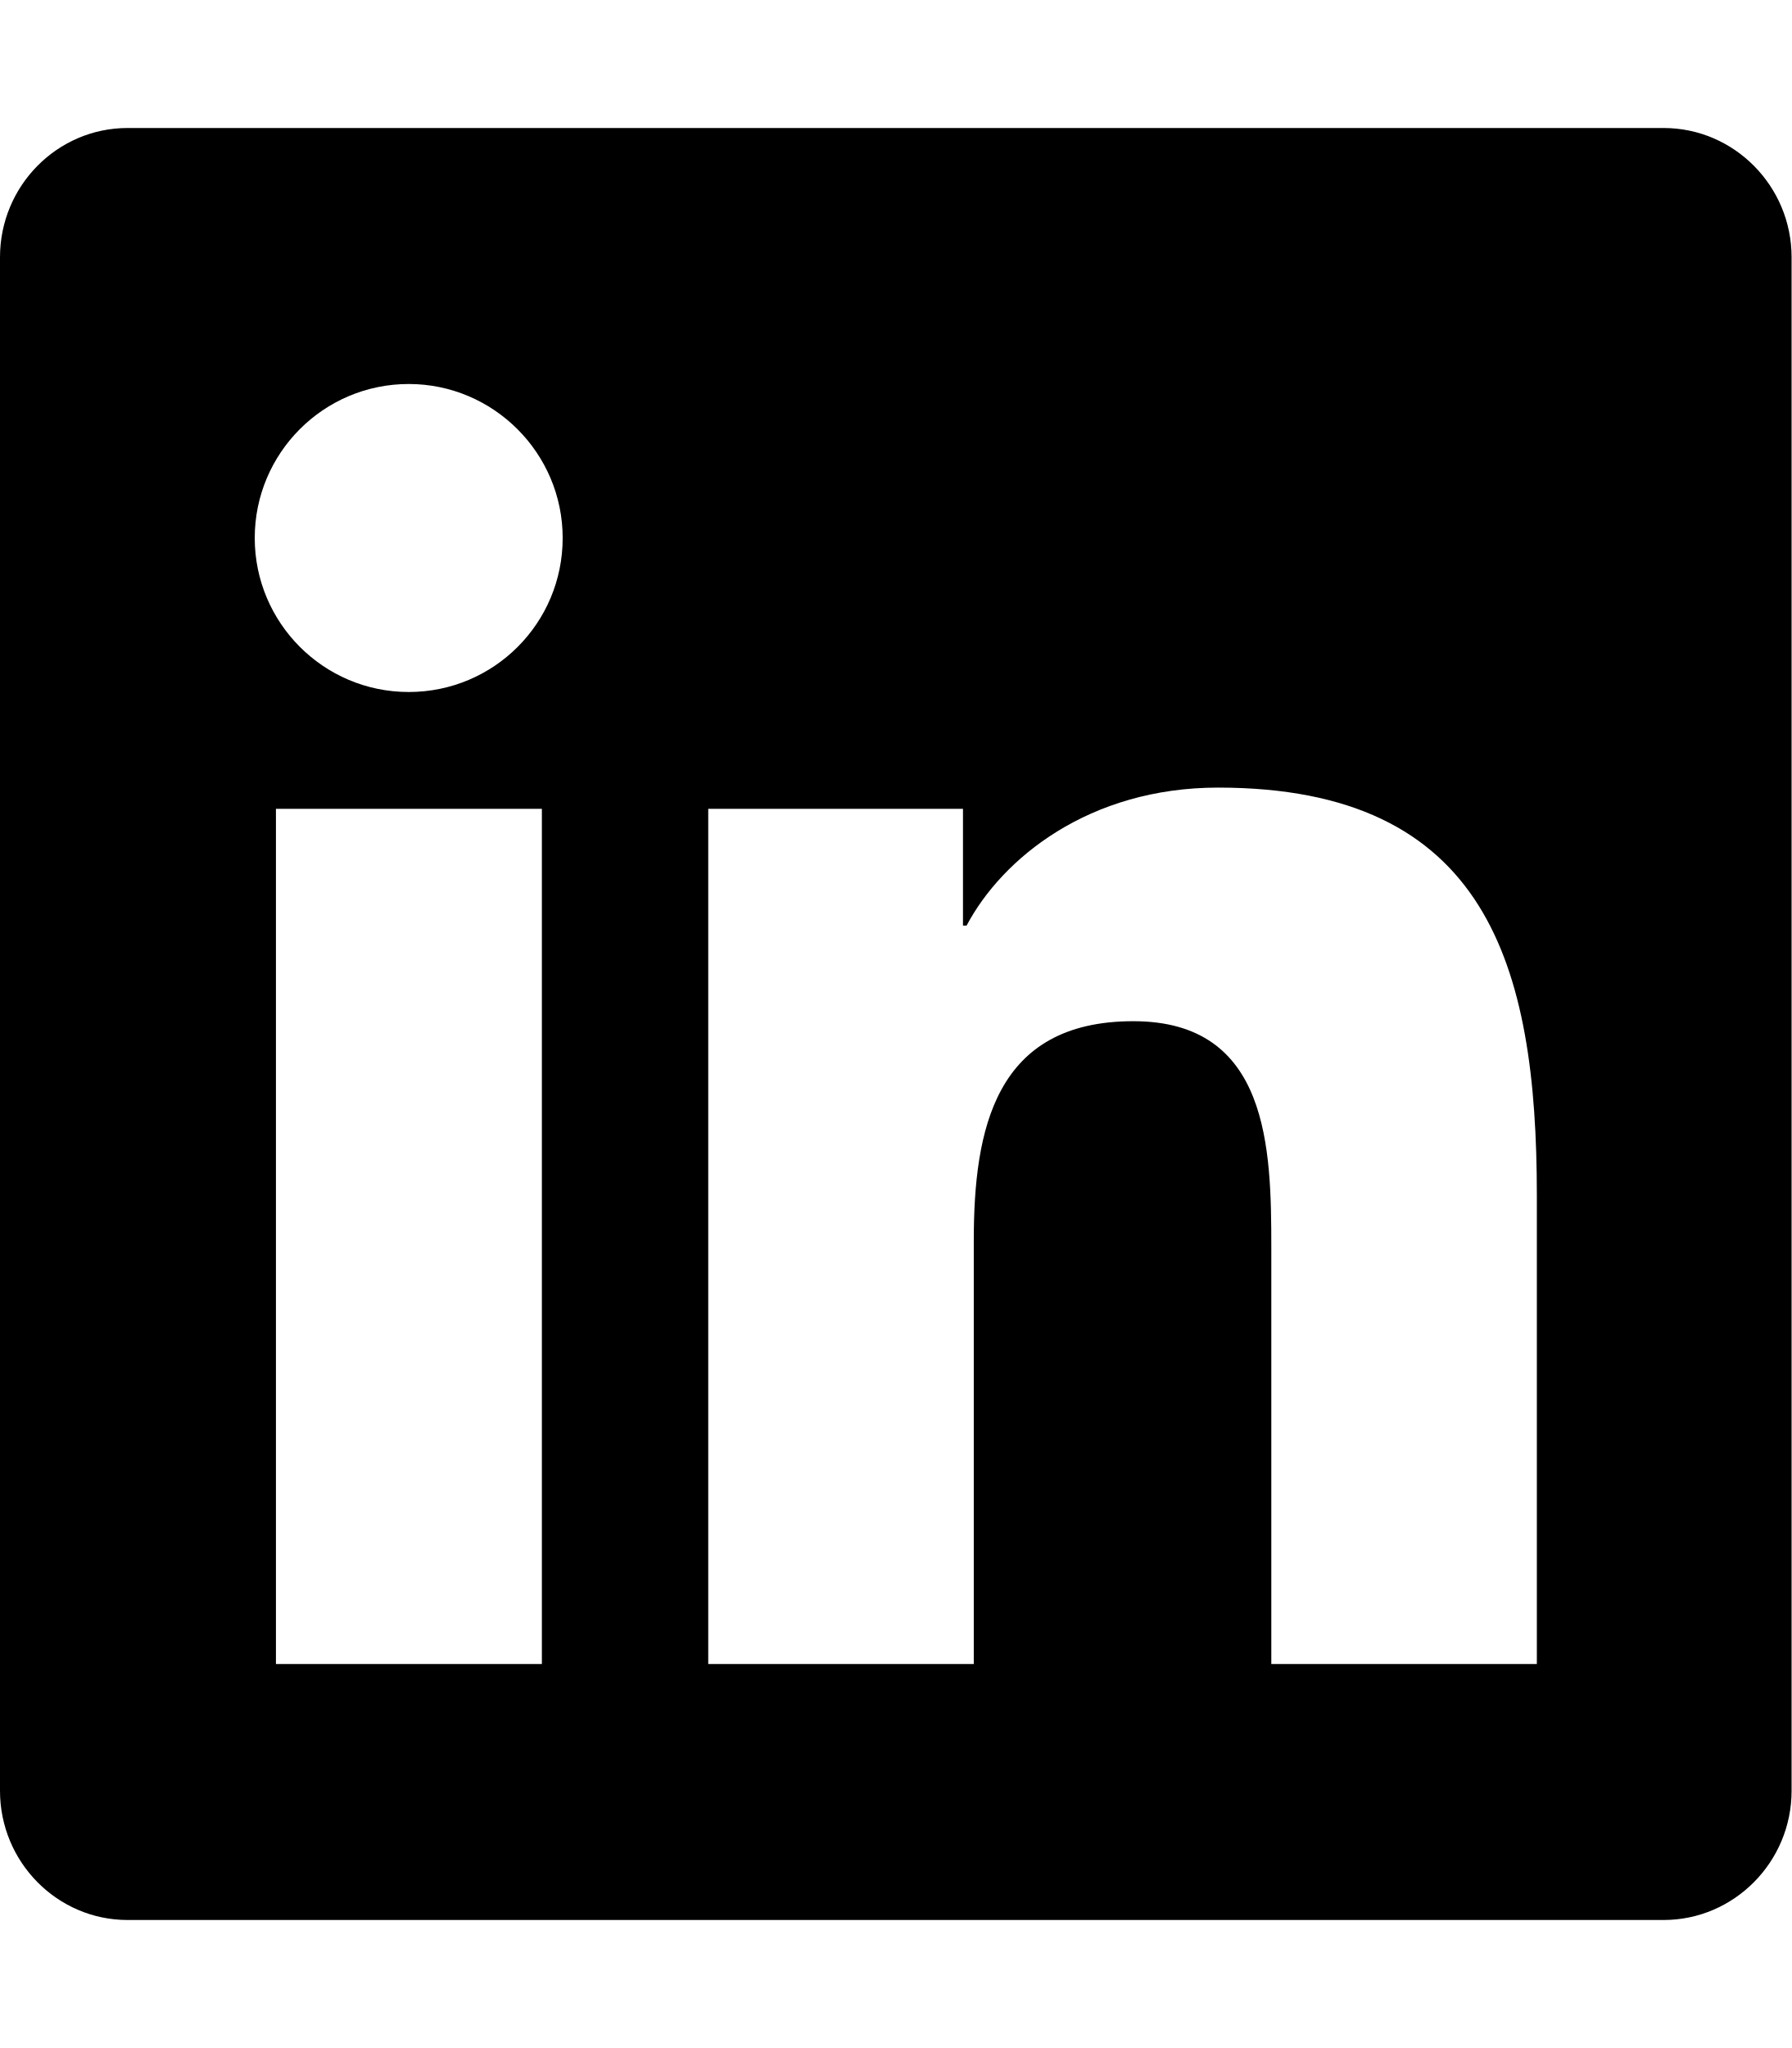
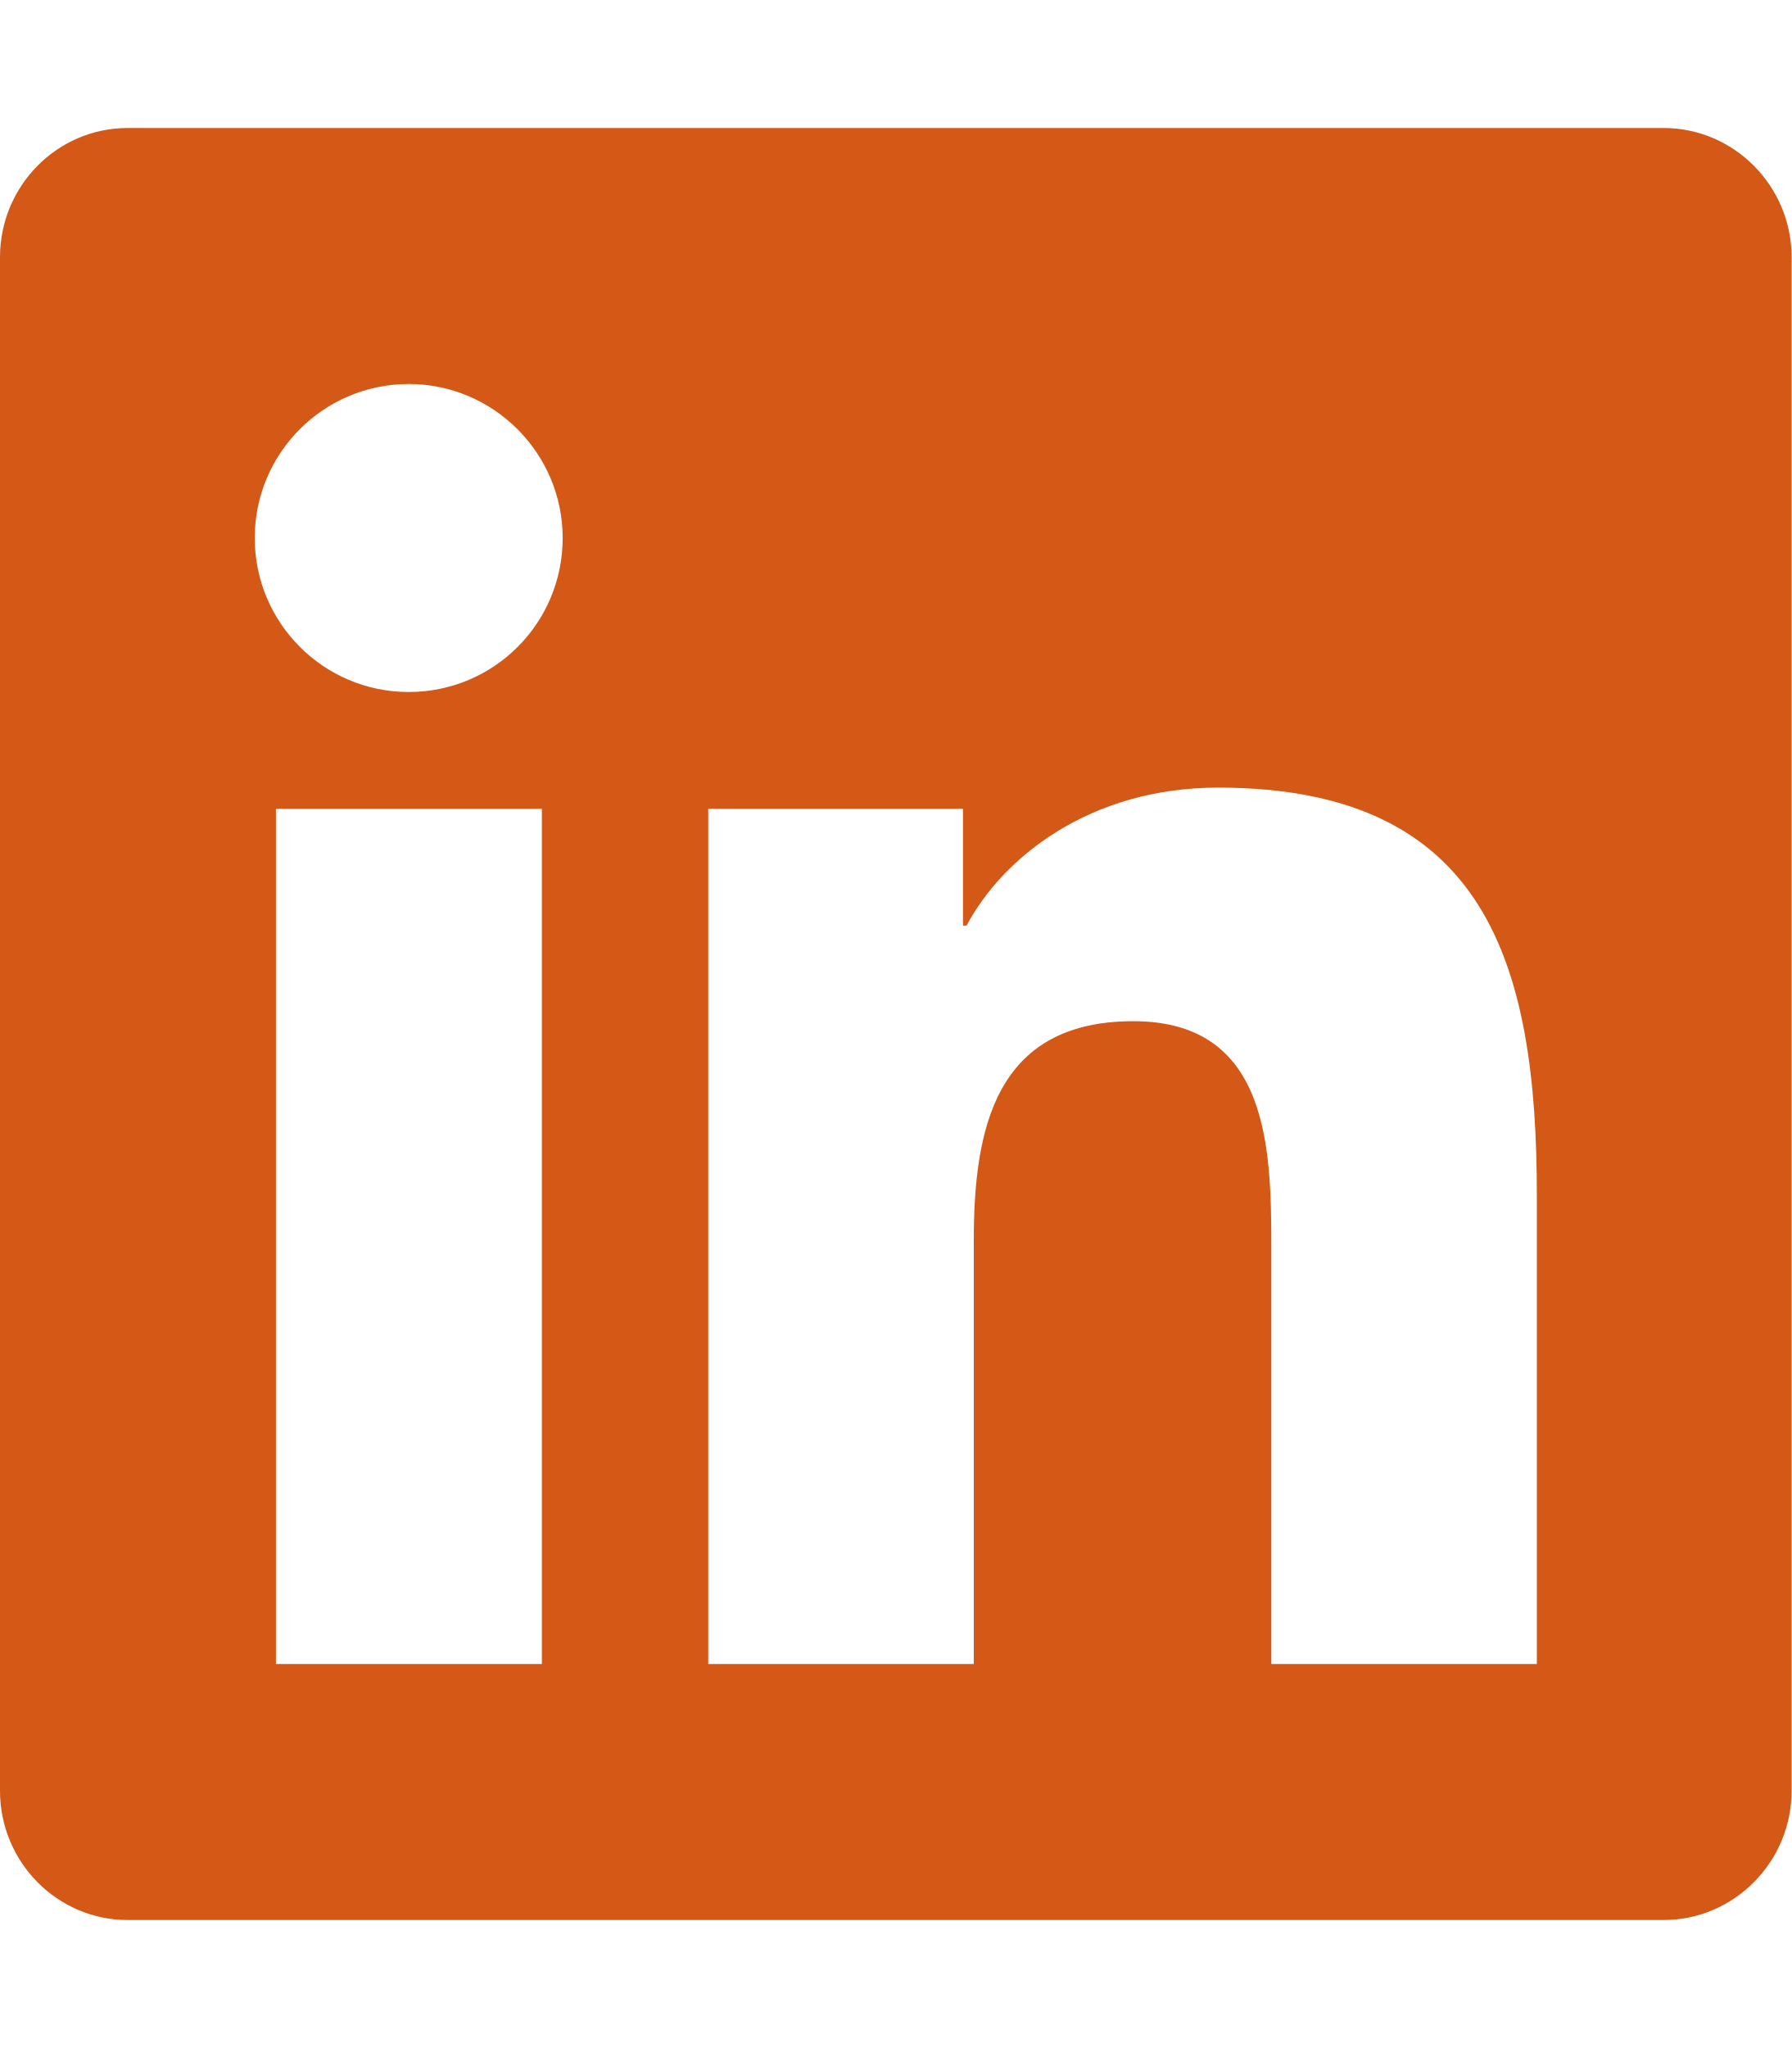
- <svg xmlns="http://www.w3.org/2000/svg" viewBox="0 0 448 512">
+ <svg xmlns="http://www.w3.org/2000/svg" fill="rgba(212, 89, 23, 1)" viewBox="0 0 448 512">
  <path d="M416 32H31.9C14.3 32 0 46.5 0 64.3v383.4C0 465.5 14.3 480 31.9 480H416c17.6 0 32-14.5 32-32.3V64.3c0-17.8-14.4-32.3-32-32.3zM135.4 416H69V202.2h66.5V416zm-33.2-243c-21.3 0-38.5-17.3-38.5-38.5S80.9 96 102.2 96c21.2 0 38.5 17.3 38.5 38.5 0 21.3-17.2 38.5-38.5 38.5zm282.1 243h-66.4V312c0-24.8-.5-56.7-34.5-56.7-34.6 0-39.9 27-39.9 54.9V416h-66.4V202.2h63.7v29.2h.9c8.9-16.8 30.6-34.5 62.9-34.5 67.2 0 79.7 44.3 79.7 101.9V416z" />
</svg>
